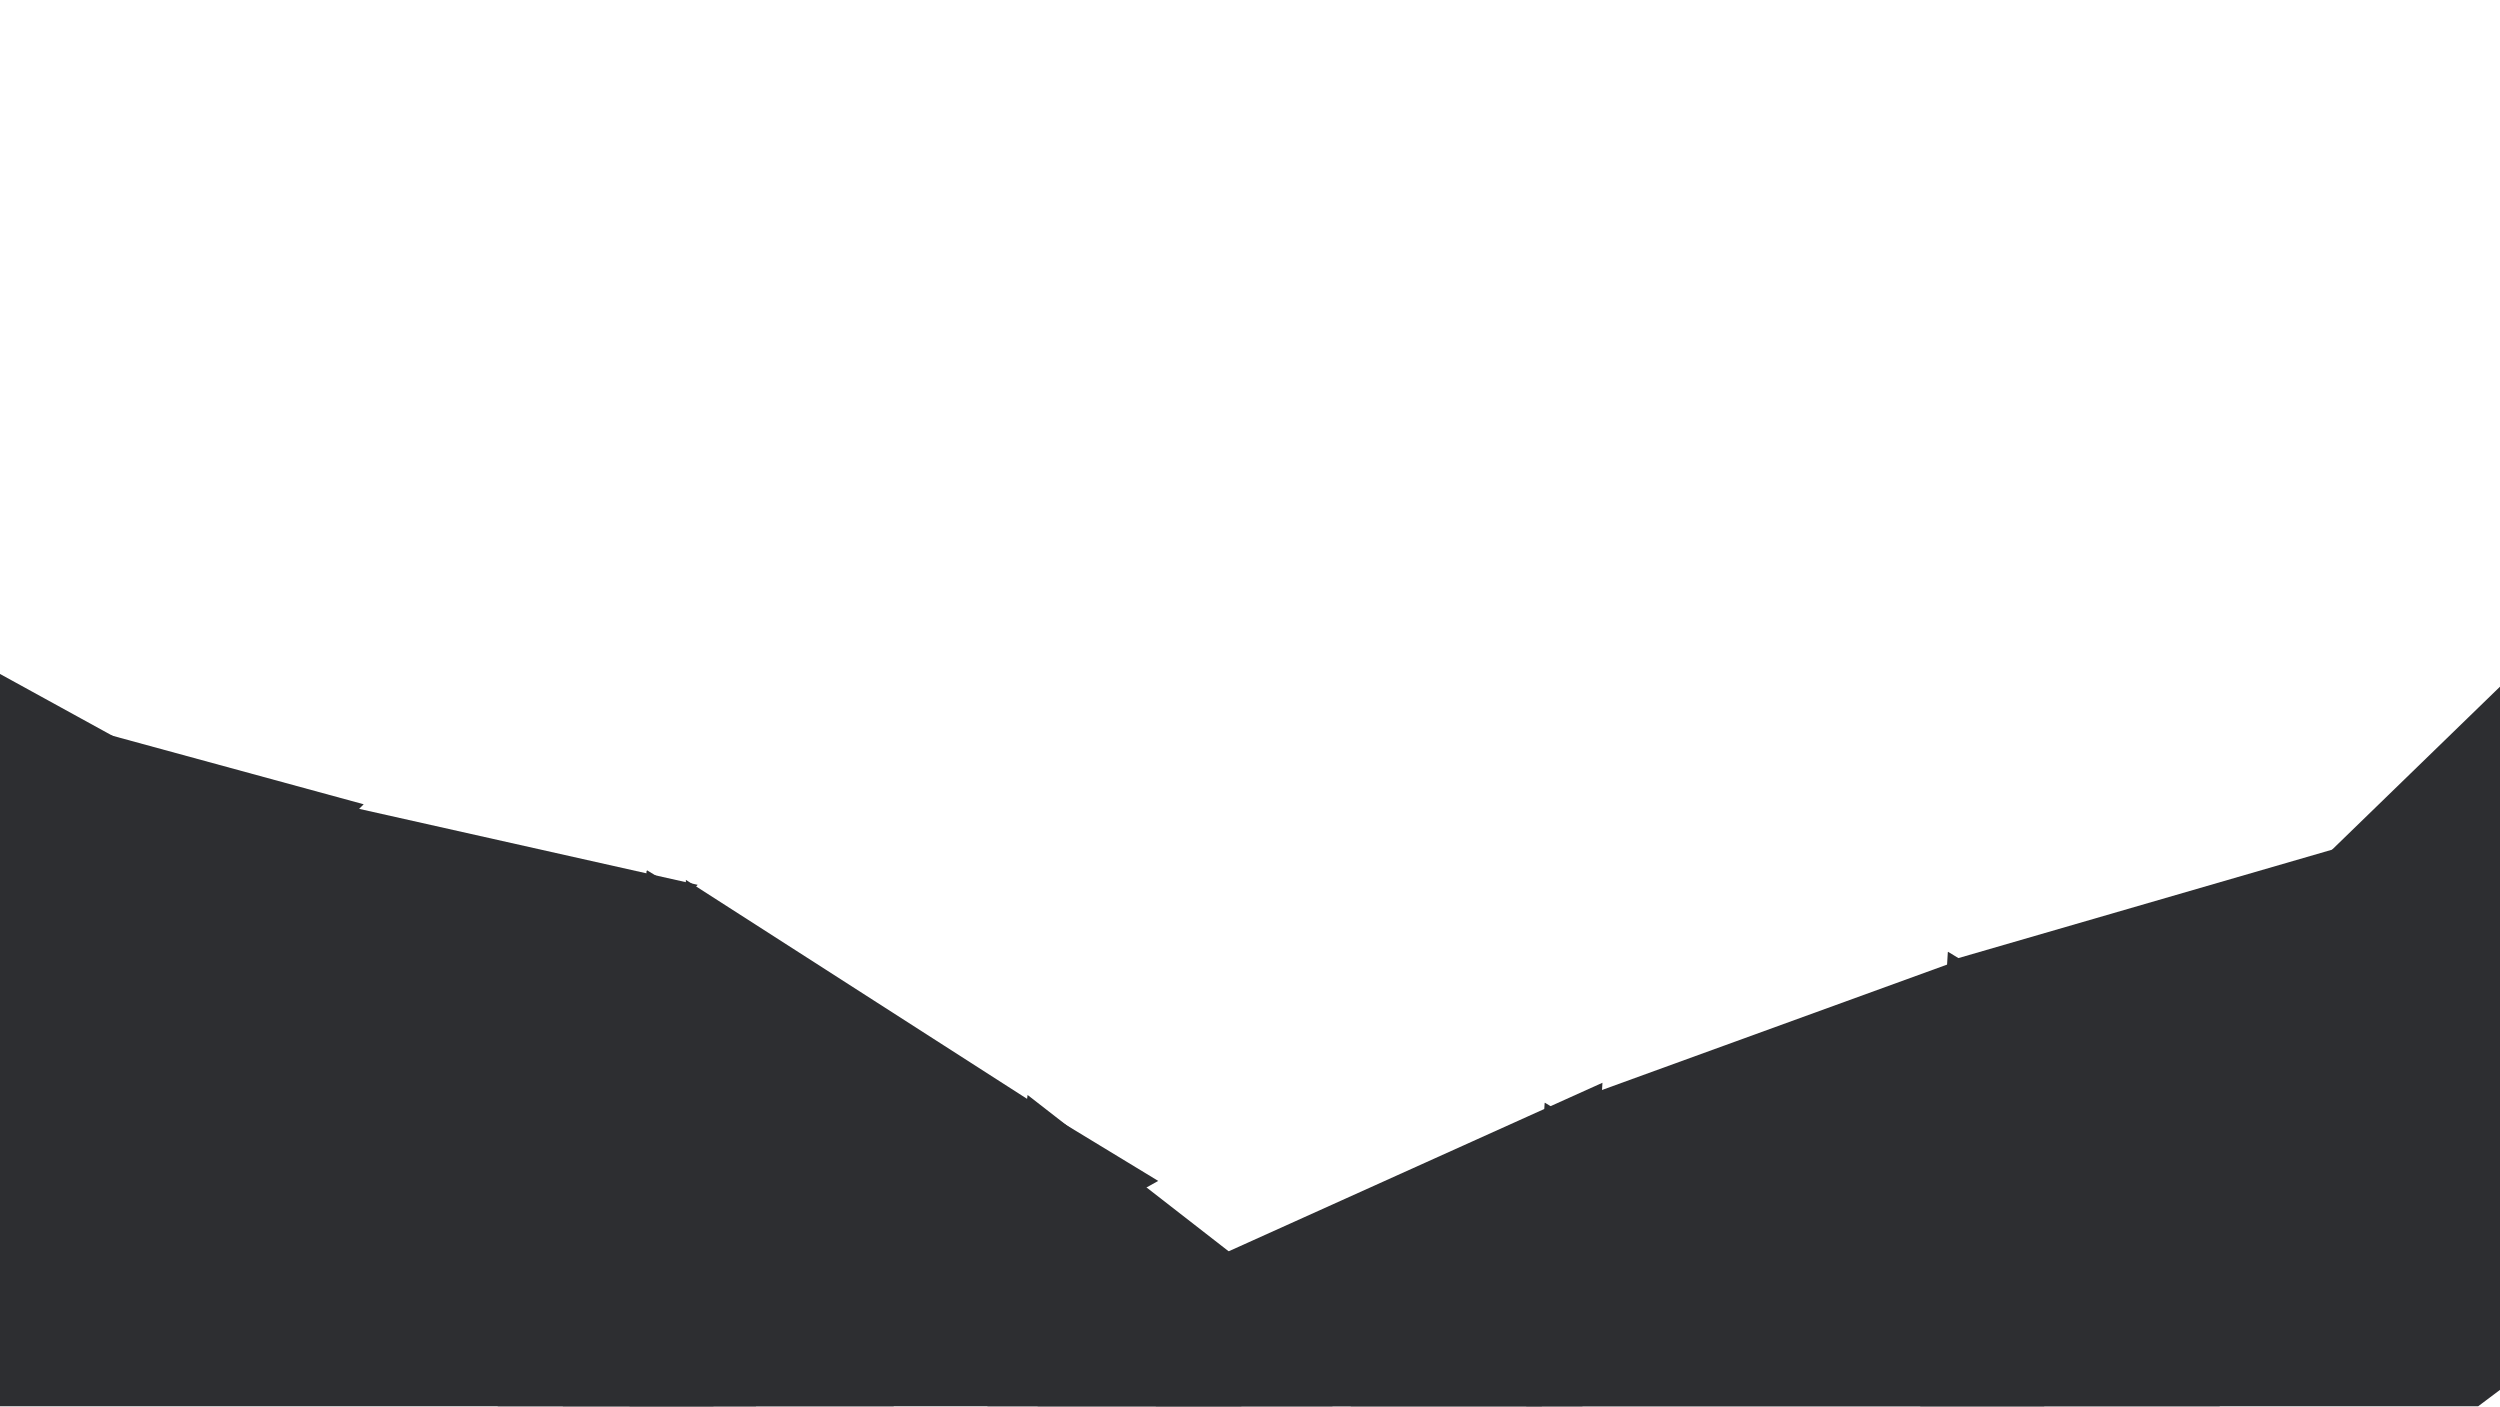
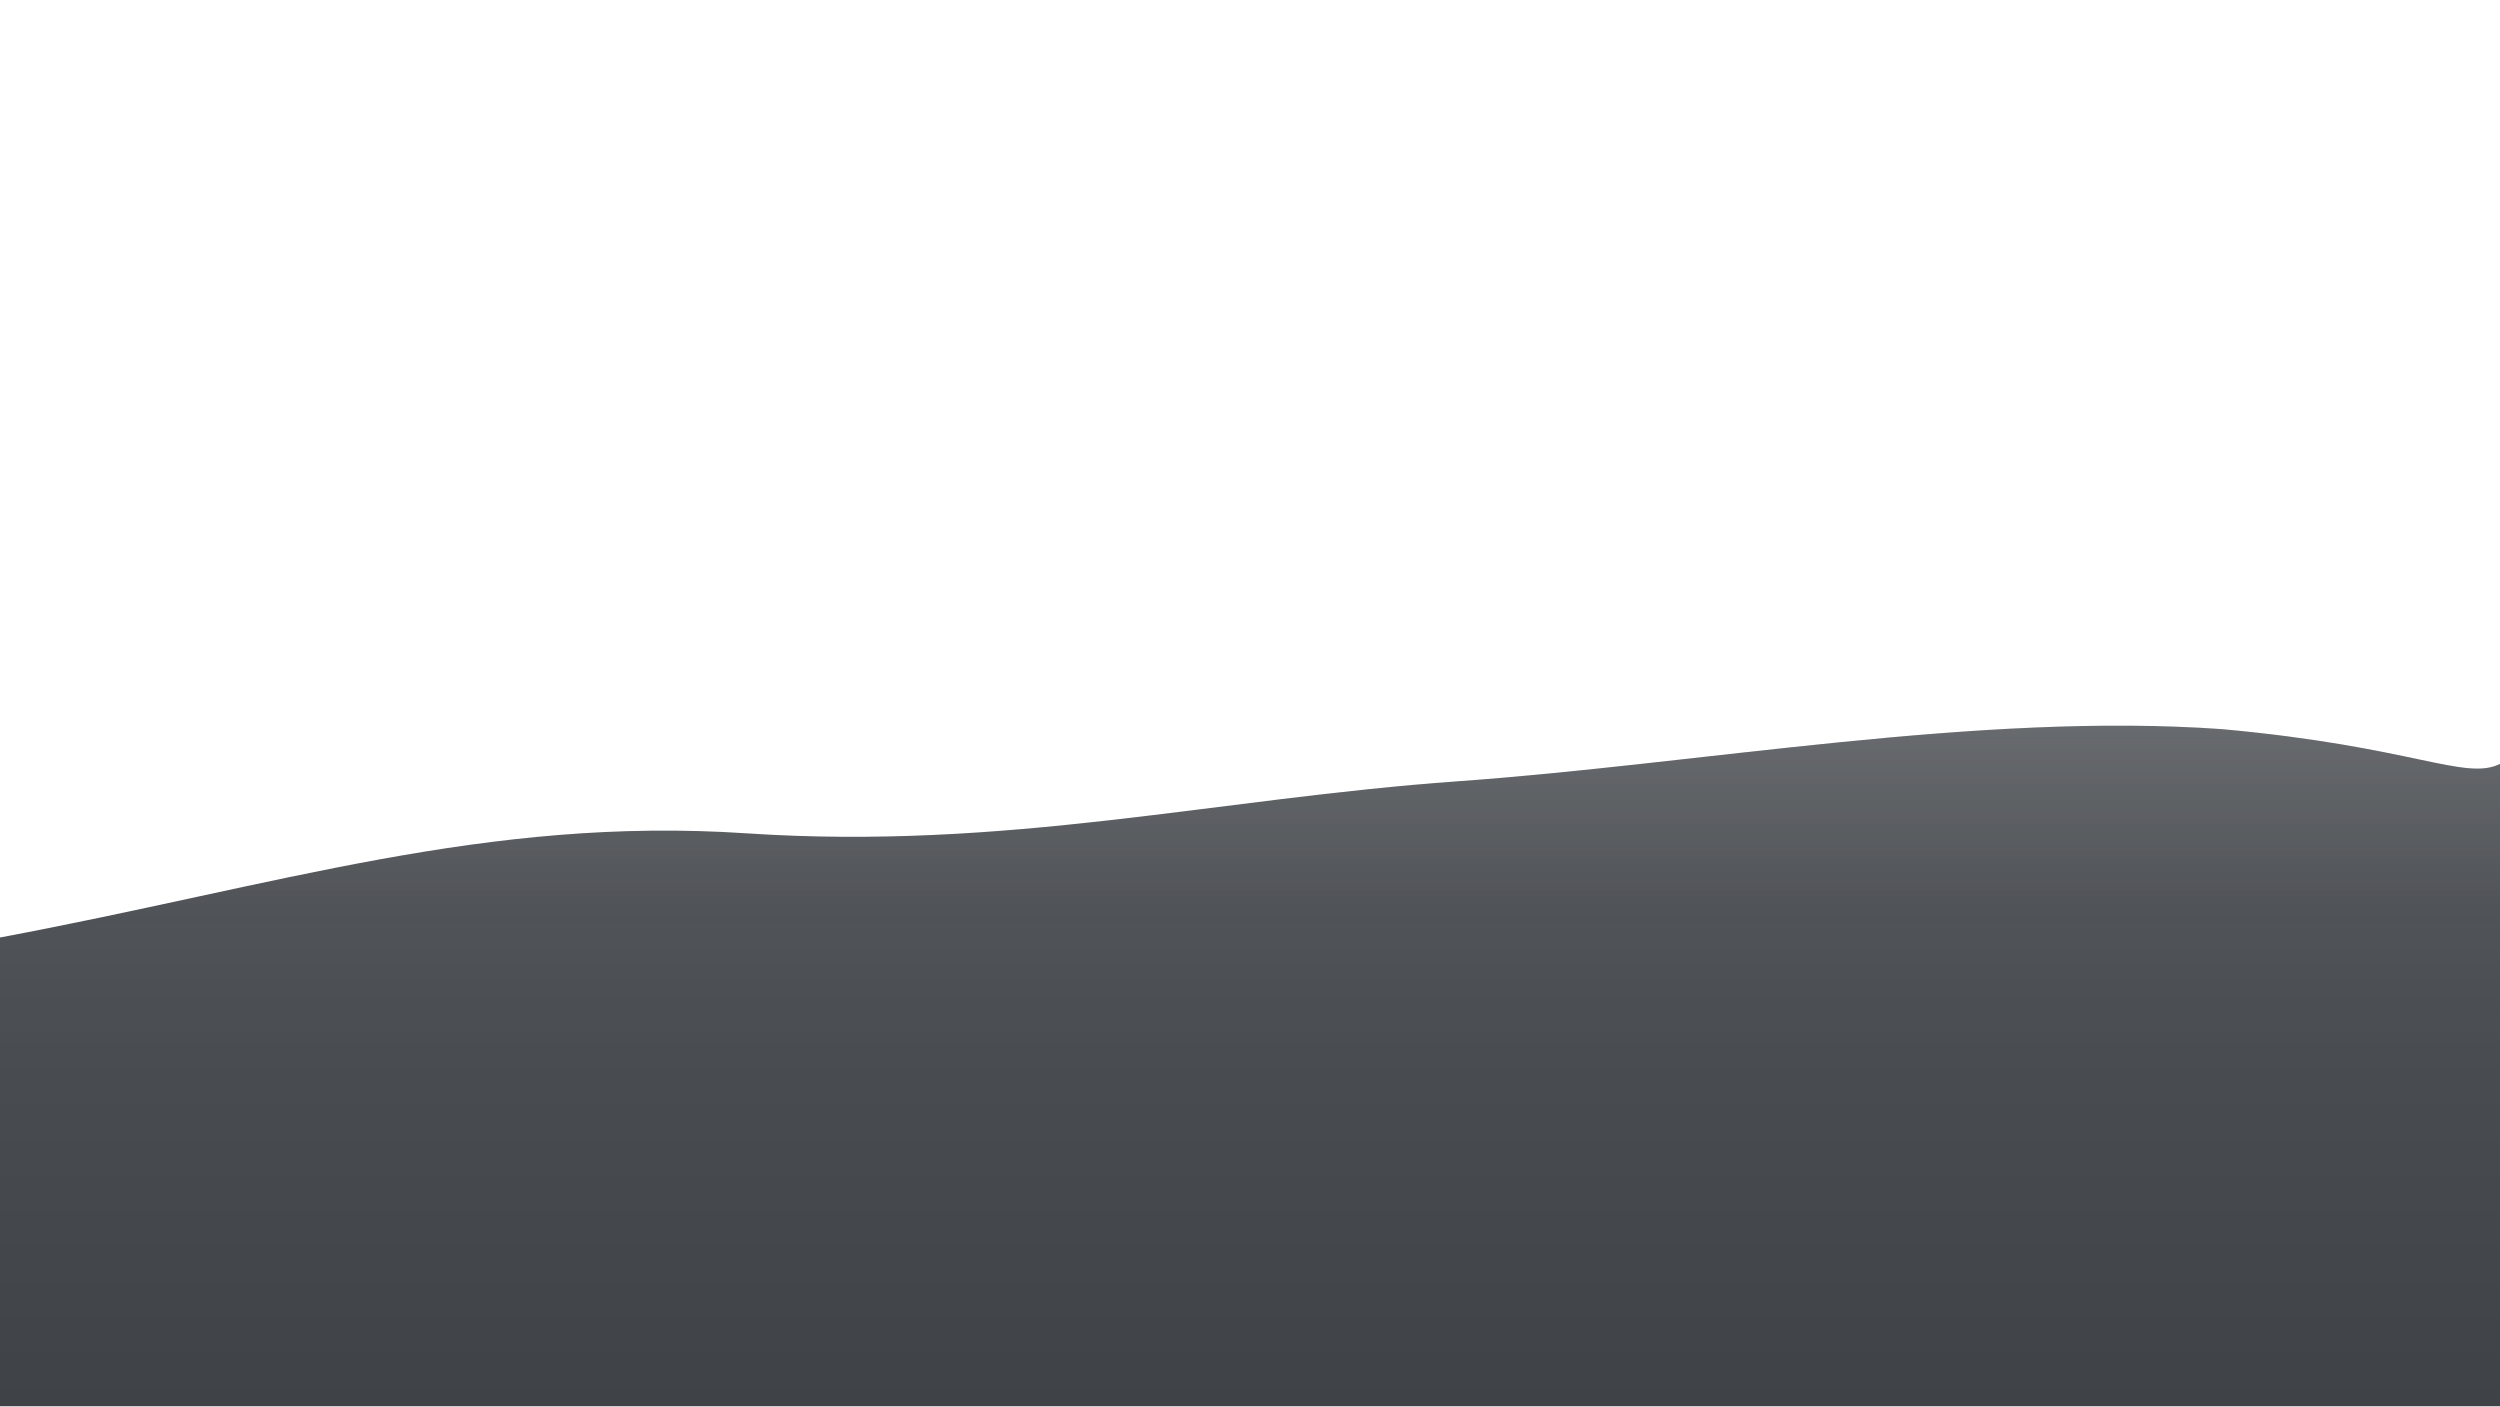
- <svg xmlns="http://www.w3.org/2000/svg" width="1920" zoomAndPan="magnify" viewBox="0 0 1440 810" height="1080" preserveAspectRatio="xMidYMid meet" version="1.0">
+ <svg xmlns="http://www.w3.org/2000/svg" viewBox="0 0 1440 810" width="1920" height="1080" preserveAspectRatio="xMidYMid meet">
  <defs>
-     <clipPath id="a308a6e55d">
-       <path d="M 0 398 L 210 398 L 210 636 L 0 636 Z M 0 398 " clip-rule="nonzero" />
-     </clipPath>
-     <clipPath id="1b40971e28">
-       <path d="M -112.68 484.742 L 59.398 312.664 L 209.75 463.012 L 37.672 635.09 Z M -112.68 484.742 " clip-rule="nonzero" />
-     </clipPath>
-     <clipPath id="e62517b62a">
-       <path d="M -26.766 398.828 L 209.496 463.262 L 37.672 635.09 Z M -26.766 398.828 " clip-rule="nonzero" />
-     </clipPath>
-     <clipPath id="0bbb0ad2b4">
-       <path d="M 0 0.641 L 209.52 0.641 L 209.52 237.281 L 0 237.281 Z M 0 0.641 " clip-rule="nonzero" />
-     </clipPath>
-     <clipPath id="3d77dacb6d">
-       <path d="M -112.68 86.742 L 59.398 -85.336 L 209.75 65.012 L 37.672 237.09 Z M -112.68 86.742 " clip-rule="nonzero" />
-     </clipPath>
-     <clipPath id="bdf1880298">
-       <path d="M -26.766 0.828 L 209.496 65.262 L 37.672 237.09 Z M -26.766 0.828 " clip-rule="nonzero" />
-     </clipPath>
-     <clipPath id="8fb5fe0f6d">
-       <rect x="0" width="210" y="0" height="238" />
-     </clipPath>
-     <clipPath id="e644b70e72">
-       <path d="M 162 456 L 402 456 L 402 690 L 162 690 Z M 162 456 " clip-rule="nonzero" />
-     </clipPath>
-     <clipPath id="37c3436ad4">
-       <path d="M 81 545.773 L 245.07 366.043 L 402.105 509.395 L 238.035 689.125 Z M 81 545.773 " clip-rule="nonzero" />
-     </clipPath>
-     <clipPath id="374bc8164b">
-       <path d="M 162.914 456.039 L 401.863 509.66 L 238.035 689.125 Z M 162.914 456.039 " clip-rule="nonzero" />
-     </clipPath>
-     <clipPath id="417c9b5684">
-       <path d="M 0.719 0 L 240 0 L 240 233.281 L 0.719 233.281 Z M 0.719 0 " clip-rule="nonzero" />
-     </clipPath>
-     <clipPath id="016d0bc7f6">
-       <path d="M -81 89.773 L 83.07 -89.957 L 240.105 53.395 L 76.035 233.125 Z M -81 89.773 " clip-rule="nonzero" />
-     </clipPath>
-     <clipPath id="c962dadd73">
-       <path d="M 0.914 0.039 L 239.863 53.66 L 76.035 233.125 Z M 0.914 0.039 " clip-rule="nonzero" />
-     </clipPath>
-     <clipPath id="3f28638d2f">
-       <rect x="0" width="240" y="0" height="234" />
-     </clipPath>
-     <clipPath id="bae6a7220e">
-       <path d="M 385 506 L 602 506 L 602 752 L 385 752 Z M 385 506 " clip-rule="nonzero" />
-     </clipPath>
-     <clipPath id="58a4b2f749">
-       <path d="M 287.367 563.031 L 503.109 450.43 L 601.488 638.926 L 385.75 751.527 Z M 287.367 563.031 " clip-rule="nonzero" />
-     </clipPath>
-     <clipPath id="02ee40db4d">
-       <path d="M 395.082 506.812 L 601.172 639.09 L 385.75 751.527 Z M 395.082 506.812 " clip-rule="nonzero" />
-     </clipPath>
-     <clipPath id="b9ae2c2520">
-       <path d="M 0.68 0.641 L 216.199 0.641 L 216.199 245.68 L 0.68 245.68 Z M 0.68 0.641 " clip-rule="nonzero" />
-     </clipPath>
-     <clipPath id="dcc9577412">
-       <path d="M -97.633 57.031 L 118.109 -55.57 L 216.488 132.926 L 0.75 245.527 Z M -97.633 57.031 " clip-rule="nonzero" />
-     </clipPath>
-     <clipPath id="f42cee31b1">
-       <path d="M 10.082 0.812 L 216.172 133.09 L 0.75 245.527 Z M 10.082 0.812 " clip-rule="nonzero" />
-     </clipPath>
-     <clipPath id="c528398973">
-       <rect x="0" width="217" y="0" height="246" />
-     </clipPath>
-     <clipPath id="ea3bc364ef">
-       <path d="M 560 630 L 786 630 L 786 810 L 560 810 Z M 560 630 " clip-rule="nonzero" />
-     </clipPath>
-     <clipPath id="d9bbaa9961">
-       <path d="M 479.551 676.98 L 704.562 584.285 L 785.551 780.883 L 560.539 873.578 Z M 479.551 676.98 " clip-rule="nonzero" />
-     </clipPath>
-     <clipPath id="26f265b6e9">
-       <path d="M 591.891 630.703 L 785.223 781.02 L 560.539 873.578 Z M 591.891 630.703 " clip-rule="nonzero" />
-     </clipPath>
-     <clipPath id="4e60496f53">
-       <path d="M 0.398 0.48 L 225.281 0.48 L 225.281 180 L 0.398 180 Z M 0.398 0.48 " clip-rule="nonzero" />
-     </clipPath>
-     <clipPath id="dae1f16b2d">
-       <path d="M -80.449 46.98 L 144.562 -45.715 L 225.551 150.883 L 0.539 243.578 Z M -80.449 46.98 " clip-rule="nonzero" />
-     </clipPath>
-     <clipPath id="6005d7f437">
-       <path d="M 31.891 0.703 L 225.223 151.02 L 0.539 243.578 Z M 31.891 0.703 " clip-rule="nonzero" />
-     </clipPath>
-     <clipPath id="ac5370ce32">
-       <rect x="0" width="226" y="0" height="180" />
-     </clipPath>
-     <clipPath id="303299cd39">
-       <path d="M 679 636 L 899 636 L 899 810 L 679 810 Z M 679 636 " clip-rule="nonzero" />
-     </clipPath>
-     <clipPath id="24ba3a82d5">
-       <path d="M 671.582 866.203 L 686.664 623.316 L 898.883 636.492 L 883.801 879.383 Z M 671.582 866.203 " clip-rule="nonzero" />
-     </clipPath>
-     <clipPath id="757c633b4e">
-       <path d="M 679.113 744.938 L 898.859 636.848 L 883.801 879.383 Z M 679.113 744.938 " clip-rule="nonzero" />
-     </clipPath>
-     <clipPath id="0f57193282">
-       <path d="M 0 0.719 L 220 0.719 L 220 174 L 0 174 Z M 0 0.719 " clip-rule="nonzero" />
-     </clipPath>
-     <clipPath id="196f501bae">
-       <path d="M -7.418 230.203 L 7.664 -12.684 L 219.883 0.492 L 204.801 243.383 Z M -7.418 230.203 " clip-rule="nonzero" />
-     </clipPath>
-     <clipPath id="5ae8e39b83">
-       <path d="M 0.113 108.938 L 219.859 0.848 L 204.801 243.383 Z M 0.113 108.938 " clip-rule="nonzero" />
-     </clipPath>
-     <clipPath id="f5eff4e170">
-       <rect x="0" width="220" y="0" height="174" />
-     </clipPath>
-     <clipPath id="dab9714337">
-       <path d="M 898 553 L 1129 553 L 1129 793 L 898 793 Z M 898 553 " clip-rule="nonzero" />
-     </clipPath>
-     <clipPath id="c8f71b1be8">
-       <path d="M 877.41 756.547 L 918.734 516.723 L 1128.27 552.832 L 1086.945 792.652 Z M 877.41 756.547 " clip-rule="nonzero" />
-     </clipPath>
-     <clipPath id="38756deef5">
-       <path d="M 898.043 636.812 L 1128.211 553.18 L 1086.945 792.652 Z M 898.043 636.812 " clip-rule="nonzero" />
-     </clipPath>
-     <clipPath id="45bcf037d4">
-       <path d="M 0 0 L 230.238 0 L 230.238 239.719 L 0 239.719 Z M 0 0 " clip-rule="nonzero" />
-     </clipPath>
-     <clipPath id="6750bb0910">
-       <path d="M -20.59 203.547 L 20.734 -36.277 L 230.27 -0.168 L 188.945 239.652 Z M -20.59 203.547 " clip-rule="nonzero" />
-     </clipPath>
-     <clipPath id="849e537270">
-       <path d="M 0.043 83.812 L 230.211 0.18 L 188.945 239.652 Z M 0.043 83.812 " clip-rule="nonzero" />
-     </clipPath>
-     <clipPath id="88a8974394">
-       <rect x="0" width="231" y="0" height="240" />
-     </clipPath>
-     <clipPath id="86de6fda68">
-       <path d="M 1123 484 L 1359 484 L 1359 722 L 1123 722 Z M 1123 484 " clip-rule="nonzero" />
-     </clipPath>
-     <clipPath id="2f3cd5a552">
-       <path d="M 1095.309 671.199 L 1152.391 434.633 L 1359.082 484.504 L 1302.004 721.07 Z M 1095.309 671.199 " clip-rule="nonzero" />
-     </clipPath>
-     <clipPath id="675b37c123">
-       <path d="M 1123.809 553.09 L 1359 484.852 L 1302.004 721.07 Z M 1123.809 553.09 " clip-rule="nonzero" />
-     </clipPath>
-     <clipPath id="eef690df87">
-       <path d="M 0.68 0.801 L 236 0.801 L 236 237.199 L 0.68 237.199 Z M 0.68 0.801 " clip-rule="nonzero" />
-     </clipPath>
-     <clipPath id="a8e447fd26">
-       <path d="M -27.691 187.199 L 29.391 -49.367 L 236.082 0.504 L 179.004 237.07 Z M -27.691 187.199 " clip-rule="nonzero" />
-     </clipPath>
-     <clipPath id="264793dbf2">
-       <path d="M 0.809 69.09 L 236 0.852 L 179.004 237.07 Z M 0.809 69.09 " clip-rule="nonzero" />
-     </clipPath>
-     <clipPath id="f97e655fb8">
-       <rect x="0" width="236" y="0" height="238" />
-     </clipPath>
-     <clipPath id="ea63e329cb">
-       <path d="M 1294 366 L 1440 366 L 1440 602 L 1294 602 Z M 1294 366 " clip-rule="nonzero" />
-     </clipPath>
-     <clipPath id="d4dcdd69f1">
-       <path d="M 1324.598 654.559 L 1264.062 418.855 L 1470.004 365.961 L 1530.539 601.668 Z M 1324.598 654.559 " clip-rule="nonzero" />
-     </clipPath>
-     <clipPath id="ffedc5ee2d">
-       <path d="M 1294.375 536.879 L 1470.094 366.309 L 1530.539 601.668 Z M 1294.375 536.879 " clip-rule="nonzero" />
-     </clipPath>
-     <clipPath id="4724611455">
-       <path d="M 0.32 0.238 L 146 0.238 L 146 235.68 L 0.32 235.68 Z M 0.32 0.238 " clip-rule="nonzero" />
-     </clipPath>
-     <clipPath id="616c3ecf64">
-       <path d="M 30.598 288.559 L -29.938 52.855 L 176.004 -0.039 L 236.539 235.668 Z M 30.598 288.559 " clip-rule="nonzero" />
-     </clipPath>
-     <clipPath id="d5b9b66d7f">
-       <path d="M 0.375 170.879 L 176.094 0.309 L 236.539 235.668 Z M 0.375 170.879 " clip-rule="nonzero" />
-     </clipPath>
-     <clipPath id="602bf80d91">
-       <rect x="0" width="146" y="0" height="236" />
-     </clipPath>
-     <clipPath id="fdc97b47de">
-       <path d="M 287 128 L 1440 128 L 1440 810 L 287 810 Z M 287 128 " clip-rule="nonzero" />
-     </clipPath>
-     <clipPath id="d7ece395fb">
-       <path d="M 2444.758 412.672 L 398.625 1215.91 L 287.113 931.848 L 2333.246 128.609 Z M 2444.758 412.672 " clip-rule="nonzero" />
-     </clipPath>
-     <clipPath id="def20cb774">
-       <path d="M 1421.812 814.242 L 287.359 931.75 L 2333.246 128.609 Z M 1421.812 814.242 " clip-rule="nonzero" />
-     </clipPath>
-     <clipPath id="656ed84eef">
-       <path d="M 0.281 0.398 L 1153 0.398 L 1153 682 L 0.281 682 Z M 0.281 0.398 " clip-rule="nonzero" />
-     </clipPath>
-     <clipPath id="3c926d2b60">
-       <path d="M 2157.758 284.672 L 111.625 1087.91 L 0.113 803.848 L 2046.246 0.609 Z M 2157.758 284.672 " clip-rule="nonzero" />
-     </clipPath>
-     <clipPath id="bef0edbf7d">
-       <path d="M 1134.812 686.242 L 0.359 803.75 L 2046.246 0.609 Z M 1134.812 686.242 " clip-rule="nonzero" />
-     </clipPath>
-     <clipPath id="29d4949085">
-       <rect x="0" width="1153" y="0" height="682" />
-     </clipPath>
-     <clipPath id="522918710d">
-       <path d="M 0 205 L 1440 205 L 1440 810 L 0 810 Z M 0 205 " clip-rule="nonzero" />
-     </clipPath>
-     <clipPath id="5d21aa5aee">
-       <path d="M 1446.648 1531.312 L -479.82 472.746 L -332.863 205.297 L 1593.609 1263.863 Z M 1446.648 1531.312 " clip-rule="nonzero" />
-     </clipPath>
-     <clipPath id="290fcbe14b">
-       <path d="M 483.531 1002.094 L -332.633 205.426 L 1593.609 1263.863 Z M 483.531 1002.094 " clip-rule="nonzero" />
-     </clipPath>
-     <clipPath id="154226ee77">
-       <path d="M 0 0.199 L 1440 0.199 L 1440 605 L 0 605 Z M 0 0.199 " clip-rule="nonzero" />
-     </clipPath>
-     <clipPath id="51e2984b36">
-       <path d="M 1446.648 1326.312 L -479.82 267.746 L -332.863 0.297 L 1593.609 1058.863 Z M 1446.648 1326.312 " clip-rule="nonzero" />
-     </clipPath>
-     <clipPath id="0baaa2bf87">
-       <path d="M 483.531 797.094 L -332.633 0.426 L 1593.609 1058.863 Z M 483.531 797.094 " clip-rule="nonzero" />
-     </clipPath>
-     <clipPath id="634ed25b9e">
-       <rect x="0" width="1440" y="0" height="605" />
-     </clipPath>
-     <clipPath id="9906893bfb">
-       <path d="M 0 88 L 1129 88 L 1129 810 L 0 810 Z M 0 88 " clip-rule="nonzero" />
-     </clipPath>
-     <clipPath id="9fcf5f78bf">
-       <path d="M 981.246 1414.457 L -945.227 355.895 L -798.27 88.445 L 1128.203 1147.008 Z M 981.246 1414.457 " clip-rule="nonzero" />
-     </clipPath>
-     <clipPath id="d805d1e76c">
-       <path d="M 18.125 885.238 L -798.035 88.57 L 1128.203 1147.008 Z M 18.125 885.238 " clip-rule="nonzero" />
-     </clipPath>
-     <clipPath id="494008b978">
-       <path d="M 0 0.559 L 1128.238 0.559 L 1128.238 722 L 0 722 Z M 0 0.559 " clip-rule="nonzero" />
-     </clipPath>
-     <clipPath id="6b8fe97987">
-       <path d="M 981.246 1326.457 L -945.227 267.895 L -798.27 0.445 L 1128.203 1059.008 Z M 981.246 1326.457 " clip-rule="nonzero" />
-     </clipPath>
-     <clipPath id="8a3cd18d1a">
-       <path d="M 18.125 797.238 L -798.035 0.57 L 1128.203 1059.008 Z M 18.125 797.238 " clip-rule="nonzero" />
-     </clipPath>
-     <clipPath id="2dec197e75">
-       <rect x="0" width="1129" y="0" height="722" />
-     </clipPath>
-     <clipPath id="8b924613ea">
-       <path d="M 361 501 L 668 501 L 668 810 L 361 810 Z M 361 501 " clip-rule="nonzero" />
-     </clipPath>
-     <clipPath id="9ba9ae820d">
-       <path d="M 508.668 941.004 L 213.234 761.488 L 371.703 500.691 L 667.137 680.207 Z M 508.668 941.004 " clip-rule="nonzero" />
-     </clipPath>
-     <clipPath id="5c0e84ef2a">
-       <path d="M 361.297 851.457 L 372.402 501.117 L 667.137 680.207 Z M 361.297 851.457 " clip-rule="nonzero" />
-     </clipPath>
-     <clipPath id="65990d0db2">
-       <path d="M 0.199 0 L 306.199 0 L 306.199 309 L 0.199 309 Z M 0.199 0 " clip-rule="nonzero" />
-     </clipPath>
-     <clipPath id="fbc64d575d">
-       <path d="M 147.668 440.004 L -147.766 260.488 L 10.703 -0.309 L 306.137 179.207 Z M 147.668 440.004 " clip-rule="nonzero" />
-     </clipPath>
-     <clipPath id="e25d73b867">
-       <path d="M 0.297 350.457 L 11.402 0.117 L 306.137 179.207 Z M 0.297 350.457 " clip-rule="nonzero" />
-     </clipPath>
-     <clipPath id="85c7fa366e">
-       <rect x="0" width="307" y="0" height="309" />
-     </clipPath>
-     <clipPath id="56d8db5880">
-       <path d="M 322 509 L 629 509 L 629 810 L 322 810 Z M 322 509 " clip-rule="nonzero" />
-     </clipPath>
-     <clipPath id="13e7355d6c">
-       <path d="M 469.992 948.934 L 174.559 769.414 L 333.027 508.621 L 628.461 688.137 Z M 469.992 948.934 " clip-rule="nonzero" />
-     </clipPath>
-     <clipPath id="997f85795c">
-       <path d="M 322.625 859.387 L 333.727 509.043 L 628.461 688.137 Z M 322.625 859.387 " clip-rule="nonzero" />
-     </clipPath>
-     <clipPath id="f25ee550e4">
-       <path d="M 0.559 0.039 L 306.559 0.039 L 306.559 301 L 0.559 301 Z M 0.559 0.039 " clip-rule="nonzero" />
-     </clipPath>
-     <clipPath id="7e2c4de679">
-       <path d="M 147.992 439.934 L -147.441 260.414 L 11.027 -0.379 L 306.461 179.137 Z M 147.992 439.934 " clip-rule="nonzero" />
-     </clipPath>
-     <clipPath id="d0ebc852af">
-       <path d="M 0.625 350.387 L 11.727 0.043 L 306.461 179.137 Z M 0.625 350.387 " clip-rule="nonzero" />
-     </clipPath>
-     <clipPath id="6cd74ba5a1">
-       <rect x="0" width="307" y="0" height="301" />
-     </clipPath>
-     <clipPath id="e0335b5f2d">
-       <path d="M 867 635 L 1185 635 L 1185 810 L 867 810 Z M 867 635 " clip-rule="nonzero" />
-     </clipPath>
-     <clipPath id="a04636fa06">
-       <path d="M 1014.727 1093.512 L 719.02 913.832 L 888.758 634.492 L 1184.465 814.176 Z M 1014.727 1093.512 " clip-rule="nonzero" />
-     </clipPath>
-     <clipPath id="050402d6f4">
-       <path d="M 867.359 1003.969 L 889.73 635.082 L 1184.465 814.176 Z M 867.359 1003.969 " clip-rule="nonzero" />
-     </clipPath>
-     <clipPath id="81a5affb40">
-       <path d="M 0.121 0.039 L 317.641 0.039 L 317.641 175 L 0.121 175 Z M 0.121 0.039 " clip-rule="nonzero" />
-     </clipPath>
-     <clipPath id="bcce1602d4">
-       <path d="M 147.727 458.512 L -147.98 278.832 L 21.758 -0.508 L 317.465 179.176 Z M 147.727 458.512 " clip-rule="nonzero" />
-     </clipPath>
-     <clipPath id="7564c57969">
-       <path d="M 0.359 368.969 L 22.73 0.082 L 317.465 179.176 Z M 0.359 368.969 " clip-rule="nonzero" />
-     </clipPath>
-     <clipPath id="f734a02dae">
-       <rect x="0" width="318" y="0" height="175" />
-     </clipPath>
-     <clipPath id="dccbb260c5">
-       <path d="M 1099 548 L 1417 548 L 1417 810 L 1099 810 Z M 1099 548 " clip-rule="nonzero" />
-     </clipPath>
-     <clipPath id="d7ebac375f">
-       <path d="M 1246.965 1006.598 L 951.258 826.914 L 1120.996 547.574 L 1416.699 727.258 Z M 1246.965 1006.598 " clip-rule="nonzero" />
-     </clipPath>
-     <clipPath id="cdcb7c85cd">
-       <path d="M 1099.598 917.051 L 1121.965 548.164 L 1416.699 727.258 Z M 1099.598 917.051 " clip-rule="nonzero" />
-     </clipPath>
-     <clipPath id="245aa79901">
-       <path d="M 0.441 0.16 L 317.719 0.16 L 317.719 262 L 0.441 262 Z M 0.441 0.16 " clip-rule="nonzero" />
-     </clipPath>
-     <clipPath id="d17d7715a8">
-       <path d="M 147.965 458.598 L -147.742 278.914 L 21.996 -0.426 L 317.699 179.258 Z M 147.965 458.598 " clip-rule="nonzero" />
-     </clipPath>
-     <clipPath id="1602d176a8">
-       <path d="M 0.598 369.051 L 22.965 0.164 L 317.699 179.258 Z M 0.598 369.051 " clip-rule="nonzero" />
-     </clipPath>
-     <clipPath id="53beceb736">
-       <rect x="0" width="318" y="0" height="262" />
-     </clipPath>
-     <clipPath id="40e1f4c4fc">
-       <path d="M 608 623 L 924 623 L 924 810 L 608 810 Z M 608 623 " clip-rule="nonzero" />
-     </clipPath>
-     <clipPath id="4febf135ce">
-       <path d="M 1057.375 921.645 L 741.938 1063.871 L 607.586 765.895 L 923.02 623.668 Z M 1057.375 921.645 " clip-rule="nonzero" />
-     </clipPath>
-     <clipPath id="fc1966c529">
-       <path d="M 900.176 992.523 L 608.621 765.426 L 923.02 623.668 Z M 900.176 992.523 " clip-rule="nonzero" />
-     </clipPath>
-     <clipPath id="68305b5da4">
-       <path d="M 0.398 0.52 L 315.039 0.52 L 315.039 187 L 0.398 187 Z M 0.398 0.52 " clip-rule="nonzero" />
-     </clipPath>
-     <clipPath id="bf1d6b5663">
-       <path d="M 449.375 298.645 L 133.938 440.871 L -0.414 142.895 L 315.02 0.668 Z M 449.375 298.645 " clip-rule="nonzero" />
-     </clipPath>
-     <clipPath id="31df0ed59b">
-       <path d="M 292.176 369.523 L 0.621 142.426 L 315.02 0.668 Z M 292.176 369.523 " clip-rule="nonzero" />
-     </clipPath>
-     <clipPath id="077966116e">
-       <rect x="0" width="316" y="0" height="187" />
-     </clipPath>
+     <linearGradient id="layer3Base" x1="0" y1="360" x2="0" y2="810" gradientUnits="userSpaceOnUse">
+       <stop offset="0%" stop-color="#55585c" />
+       <stop offset="100%" stop-color="#3f4246" />
+     </linearGradient>
+     <linearGradient id="layer3Highlight" x1="0" y1="360" x2="0" y2="610" gradientUnits="userSpaceOnUse">
+       <stop offset="0%" stop-color="#f0f2f5" stop-opacity="0.2" />
+       <stop offset="65%" stop-color="#f0f2f5" stop-opacity="0.02" />
+       <stop offset="100%" stop-color="#f0f2f5" stop-opacity="0" />
+     </linearGradient>
  </defs>
-   <g clip-path="url(#a308a6e55d)">
-     <g clip-path="url(#1b40971e28)">
-       <g clip-path="url(#e62517b62a)">
-         <g transform="matrix(1, 0, 0, 1, 0, 398)">
-           <g clip-path="url(#8fb5fe0f6d)">
-             <g clip-path="url(#0bbb0ad2b4)">
-               <g clip-path="url(#3d77dacb6d)">
-                 <g clip-path="url(#bdf1880298)">
-                   <path fill="#2d2e31" d="M -112.68 86.742 L 59.398 -85.336 L 209.75 65.012 L 37.672 237.09 Z M -112.68 86.742 " fill-opacity="1" fill-rule="nonzero" />
-                 </g>
-               </g>
-             </g>
-           </g>
-         </g>
-       </g>
-     </g>
-   </g>
-   <g clip-path="url(#e644b70e72)">
-     <g clip-path="url(#37c3436ad4)">
-       <g clip-path="url(#374bc8164b)">
-         <g transform="matrix(1, 0, 0, 1, 162, 456)">
-           <g clip-path="url(#3f28638d2f)">
-             <g clip-path="url(#417c9b5684)">
-               <g clip-path="url(#016d0bc7f6)">
-                 <g clip-path="url(#c962dadd73)">
-                   <path fill="#2d2e31" d="M -81 89.773 L 83.07 -89.957 L 240.105 53.395 L 76.035 233.125 Z M -81 89.773 " fill-opacity="1" fill-rule="nonzero" />
-                 </g>
-               </g>
-             </g>
-           </g>
-         </g>
-       </g>
-     </g>
-   </g>
-   <g clip-path="url(#bae6a7220e)">
-     <g clip-path="url(#58a4b2f749)">
-       <g clip-path="url(#02ee40db4d)">
-         <g transform="matrix(1, 0, 0, 1, 385, 506)">
-           <g clip-path="url(#c528398973)">
-             <g clip-path="url(#b9ae2c2520)">
-               <g clip-path="url(#dcc9577412)">
-                 <g clip-path="url(#f42cee31b1)">
-                   <path fill="#2d2e31" d="M -97.633 57.031 L 118.109 -55.57 L 216.488 132.926 L 0.75 245.527 Z M -97.633 57.031 " fill-opacity="1" fill-rule="nonzero" />
-                 </g>
-               </g>
-             </g>
-           </g>
-         </g>
-       </g>
-     </g>
-   </g>
-   <g clip-path="url(#ea3bc364ef)">
-     <g clip-path="url(#d9bbaa9961)">
-       <g clip-path="url(#26f265b6e9)">
-         <g transform="matrix(1, 0, 0, 1, 560, 630)">
-           <g clip-path="url(#ac5370ce32)">
-             <g clip-path="url(#4e60496f53)">
-               <g clip-path="url(#dae1f16b2d)">
-                 <g clip-path="url(#6005d7f437)">
-                   <path fill="#2d2e31" d="M -80.449 46.98 L 144.562 -45.715 L 225.551 150.883 L 0.539 243.578 Z M -80.449 46.98 " fill-opacity="1" fill-rule="nonzero" />
-                 </g>
-               </g>
-             </g>
-           </g>
-         </g>
-       </g>
-     </g>
-   </g>
-   <g clip-path="url(#303299cd39)">
-     <g clip-path="url(#24ba3a82d5)">
-       <g clip-path="url(#757c633b4e)">
-         <g transform="matrix(1, 0, 0, 1, 679, 636)">
-           <g clip-path="url(#f5eff4e170)">
-             <g clip-path="url(#0f57193282)">
-               <g clip-path="url(#196f501bae)">
-                 <g clip-path="url(#5ae8e39b83)">
-                   <path fill="#2d2e31" d="M -7.418 230.203 L 7.664 -12.684 L 219.883 0.492 L 204.801 243.383 Z M -7.418 230.203 " fill-opacity="1" fill-rule="nonzero" />
-                 </g>
-               </g>
-             </g>
-           </g>
-         </g>
-       </g>
-     </g>
-   </g>
-   <g clip-path="url(#dab9714337)">
-     <g clip-path="url(#c8f71b1be8)">
-       <g clip-path="url(#38756deef5)">
-         <g transform="matrix(1, 0, 0, 1, 898, 553)">
-           <g clip-path="url(#88a8974394)">
-             <g clip-path="url(#45bcf037d4)">
-               <g clip-path="url(#6750bb0910)">
-                 <g clip-path="url(#849e537270)">
-                   <path fill="#2d2e31" d="M -20.59 203.547 L 20.734 -36.277 L 230.27 -0.168 L 188.945 239.652 Z M -20.59 203.547 " fill-opacity="1" fill-rule="nonzero" />
-                 </g>
-               </g>
-             </g>
-           </g>
-         </g>
-       </g>
-     </g>
-   </g>
-   <g clip-path="url(#86de6fda68)">
-     <g clip-path="url(#2f3cd5a552)">
-       <g clip-path="url(#675b37c123)">
-         <g transform="matrix(1, 0, 0, 1, 1123, 484)">
-           <g clip-path="url(#f97e655fb8)">
-             <g clip-path="url(#eef690df87)">
-               <g clip-path="url(#a8e447fd26)">
-                 <g clip-path="url(#264793dbf2)">
-                   <path fill="#2d2e31" d="M -27.691 187.199 L 29.391 -49.367 L 236.082 0.504 L 179.004 237.07 Z M -27.691 187.199 " fill-opacity="1" fill-rule="nonzero" />
-                 </g>
-               </g>
-             </g>
-           </g>
-         </g>
-       </g>
-     </g>
-   </g>
-   <g clip-path="url(#ea63e329cb)">
-     <g clip-path="url(#d4dcdd69f1)">
-       <g clip-path="url(#ffedc5ee2d)">
-         <g transform="matrix(1, 0, 0, 1, 1294, 366)">
-           <g clip-path="url(#602bf80d91)">
-             <g clip-path="url(#4724611455)">
-               <g clip-path="url(#616c3ecf64)">
-                 <g clip-path="url(#d5b9b66d7f)">
-                   <path fill="#2d2e31" d="M 30.598 288.559 L -29.938 52.855 L 176.004 -0.039 L 236.539 235.668 Z M 30.598 288.559 " fill-opacity="1" fill-rule="nonzero" />
-                 </g>
-               </g>
-             </g>
-           </g>
-         </g>
-       </g>
-     </g>
-   </g>
-   <g clip-path="url(#fdc97b47de)">
-     <g clip-path="url(#d7ece395fb)">
-       <g clip-path="url(#def20cb774)">
-         <g transform="matrix(1, 0, 0, 1, 287, 128)">
-           <g clip-path="url(#29d4949085)">
-             <g clip-path="url(#656ed84eef)">
-               <g clip-path="url(#3c926d2b60)">
-                 <g clip-path="url(#bef0edbf7d)">
-                   <path fill="#2d2e31" d="M 2157.758 284.672 L 111.625 1087.91 L 0.113 803.848 L 2046.246 0.609 Z M 2157.758 284.672 " fill-opacity="1" fill-rule="nonzero" />
-                 </g>
-               </g>
-             </g>
-           </g>
-         </g>
-       </g>
-     </g>
-   </g>
-   <g clip-path="url(#522918710d)">
-     <g clip-path="url(#5d21aa5aee)">
-       <g clip-path="url(#290fcbe14b)">
-         <g transform="matrix(1, 0, 0, 1, 0, 205)">
-           <g clip-path="url(#634ed25b9e)">
-             <g clip-path="url(#154226ee77)">
-               <g clip-path="url(#51e2984b36)">
-                 <g clip-path="url(#0baaa2bf87)">
-                   <path fill="#2d2e31" d="M 1446.648 1326.312 L -479.82 267.746 L -332.863 0.297 L 1593.609 1058.863 Z M 1446.648 1326.312 " fill-opacity="1" fill-rule="nonzero" />
-                 </g>
-               </g>
-             </g>
-           </g>
-         </g>
-       </g>
-     </g>
-   </g>
-   <g clip-path="url(#9906893bfb)">
-     <g clip-path="url(#9fcf5f78bf)">
-       <g clip-path="url(#d805d1e76c)">
-         <g transform="matrix(1, 0, 0, 1, 0, 88)">
-           <g clip-path="url(#2dec197e75)">
-             <g clip-path="url(#494008b978)">
-               <g clip-path="url(#6b8fe97987)">
-                 <g clip-path="url(#8a3cd18d1a)">
-                   <path fill="#2d2e31" d="M 981.246 1326.457 L -945.227 267.895 L -798.27 0.441 L 1128.203 1059.008 Z M 981.246 1326.457 " fill-opacity="1" fill-rule="nonzero" />
-                 </g>
-               </g>
-             </g>
-           </g>
-         </g>
-       </g>
-     </g>
-   </g>
-   <g clip-path="url(#8b924613ea)">
-     <g clip-path="url(#9ba9ae820d)">
-       <g clip-path="url(#5c0e84ef2a)">
-         <g transform="matrix(1, 0, 0, 1, 361, 501)">
-           <g clip-path="url(#85c7fa366e)">
-             <g clip-path="url(#65990d0db2)">
-               <g clip-path="url(#fbc64d575d)">
-                 <g clip-path="url(#e25d73b867)">
-                   <path fill="#2d2e31" d="M 147.668 440.004 L -146.746 261.105 L 11.723 0.312 L 306.137 179.207 Z M 147.668 440.004 " fill-opacity="1" fill-rule="nonzero" />
-                 </g>
-               </g>
-             </g>
-           </g>
-         </g>
-       </g>
-     </g>
-   </g>
-   <g clip-path="url(#56d8db5880)">
-     <g clip-path="url(#13e7355d6c)">
-       <g clip-path="url(#997f85795c)">
-         <g transform="matrix(1, 0, 0, 1, 322, 509)">
-           <g clip-path="url(#6cd74ba5a1)">
-             <g clip-path="url(#f25ee550e4)">
-               <g clip-path="url(#7e2c4de679)">
-                 <g clip-path="url(#d0ebc852af)">
-                   <path fill="#2d2e31" d="M 147.992 439.934 L -146.422 261.035 L 12.047 0.242 L 306.461 179.137 Z M 147.992 439.934 " fill-opacity="1" fill-rule="nonzero" />
-                 </g>
-               </g>
-             </g>
-           </g>
-         </g>
-       </g>
-     </g>
-   </g>
-   <g clip-path="url(#e0335b5f2d)">
-     <g clip-path="url(#a04636fa06)">
-       <g clip-path="url(#050402d6f4)">
-         <g transform="matrix(1, 0, 0, 1, 867, 635)">
-           <g clip-path="url(#f734a02dae)">
-             <g clip-path="url(#81a5affb40)">
-               <g clip-path="url(#bcce1602d4)">
-                 <g clip-path="url(#7564c57969)">
-                   <path fill="#2d2e31" d="M 147.727 458.512 L -146.887 279.492 L 22.852 0.156 L 317.465 179.176 Z M 147.727 458.512 " fill-opacity="1" fill-rule="nonzero" />
-                 </g>
-               </g>
-             </g>
-           </g>
-         </g>
-       </g>
-     </g>
-   </g>
-   <g clip-path="url(#dccbb260c5)">
-     <g clip-path="url(#d7ebac375f)">
-       <g clip-path="url(#cdcb7c85cd)">
-         <g transform="matrix(1, 0, 0, 1, 1099, 548)">
-           <g clip-path="url(#53beceb736)">
-             <g clip-path="url(#245aa79901)">
-               <g clip-path="url(#d17d7715a8)">
-                 <g clip-path="url(#1602d176a8)">
-                   <path fill="#2d2e31" d="M 147.965 458.598 L -146.652 279.574 L 23.086 0.238 L 317.699 179.258 Z M 147.965 458.598 " fill-opacity="1" fill-rule="nonzero" />
-                 </g>
-               </g>
-             </g>
-           </g>
-         </g>
-       </g>
-     </g>
-   </g>
-   <g clip-path="url(#40e1f4c4fc)">
-     <g clip-path="url(#4febf135ce)">
-       <g clip-path="url(#fc1966c529)">
-         <g transform="matrix(1, 0, 0, 1, 608, 623)">
-           <g clip-path="url(#077966116e)">
-             <g clip-path="url(#68305b5da4)">
-               <g clip-path="url(#bf1d6b5663)">
-                 <g clip-path="url(#31df0ed59b)">
-                   <path fill="#2d2e31" d="M 449.375 298.645 L 135.102 440.344 L 0.746 142.371 L 315.02 0.668 Z M 449.375 298.645 " fill-opacity="1" fill-rule="nonzero" />
-                 </g>
-               </g>
-             </g>
-           </g>
-         </g>
-       </g>
-     </g>
-   </g>
+   <path d="M0 540 C 160 510 280 470 430 480 C 580 490 700 460 840 450 C 980 440 1140 410 1280 420 C 1390 430 1420 450 1440 440 L 1440 810 L 0 810 Z" fill="url(#layer3Base)" />
+   <path d="M0 540 C 160 510 280 470 430 480 C 580 490 700 460 840 450 C 980 440 1140 410 1280 420 C 1390 430 1420 450 1440 440 L 1440 640 L 0 660 Z" fill="url(#layer3Highlight)" />
</svg>
